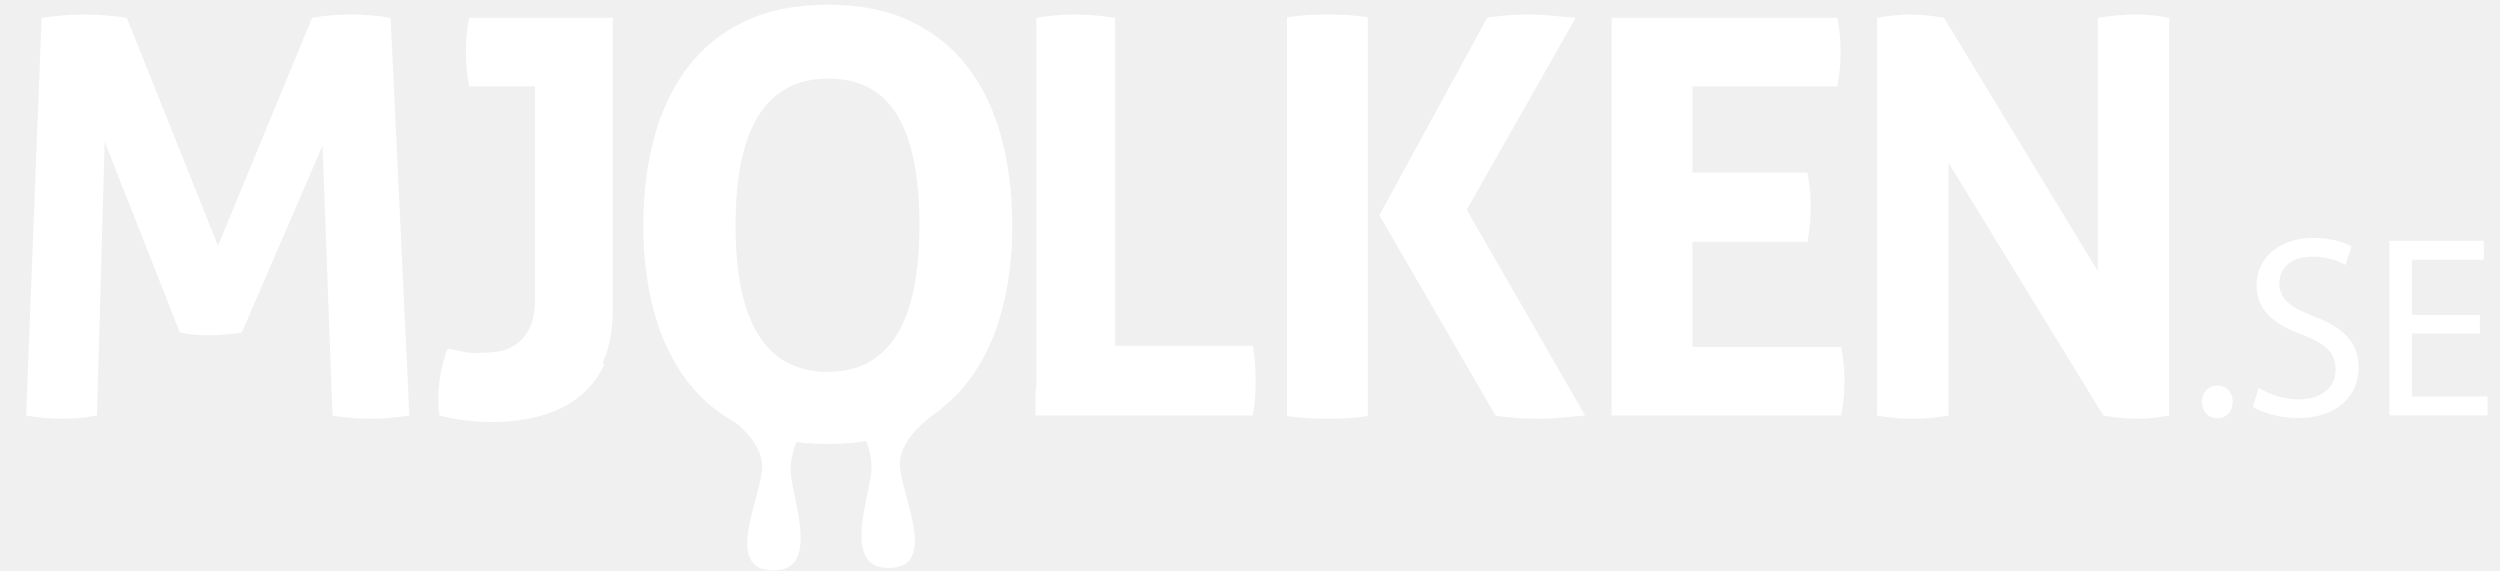
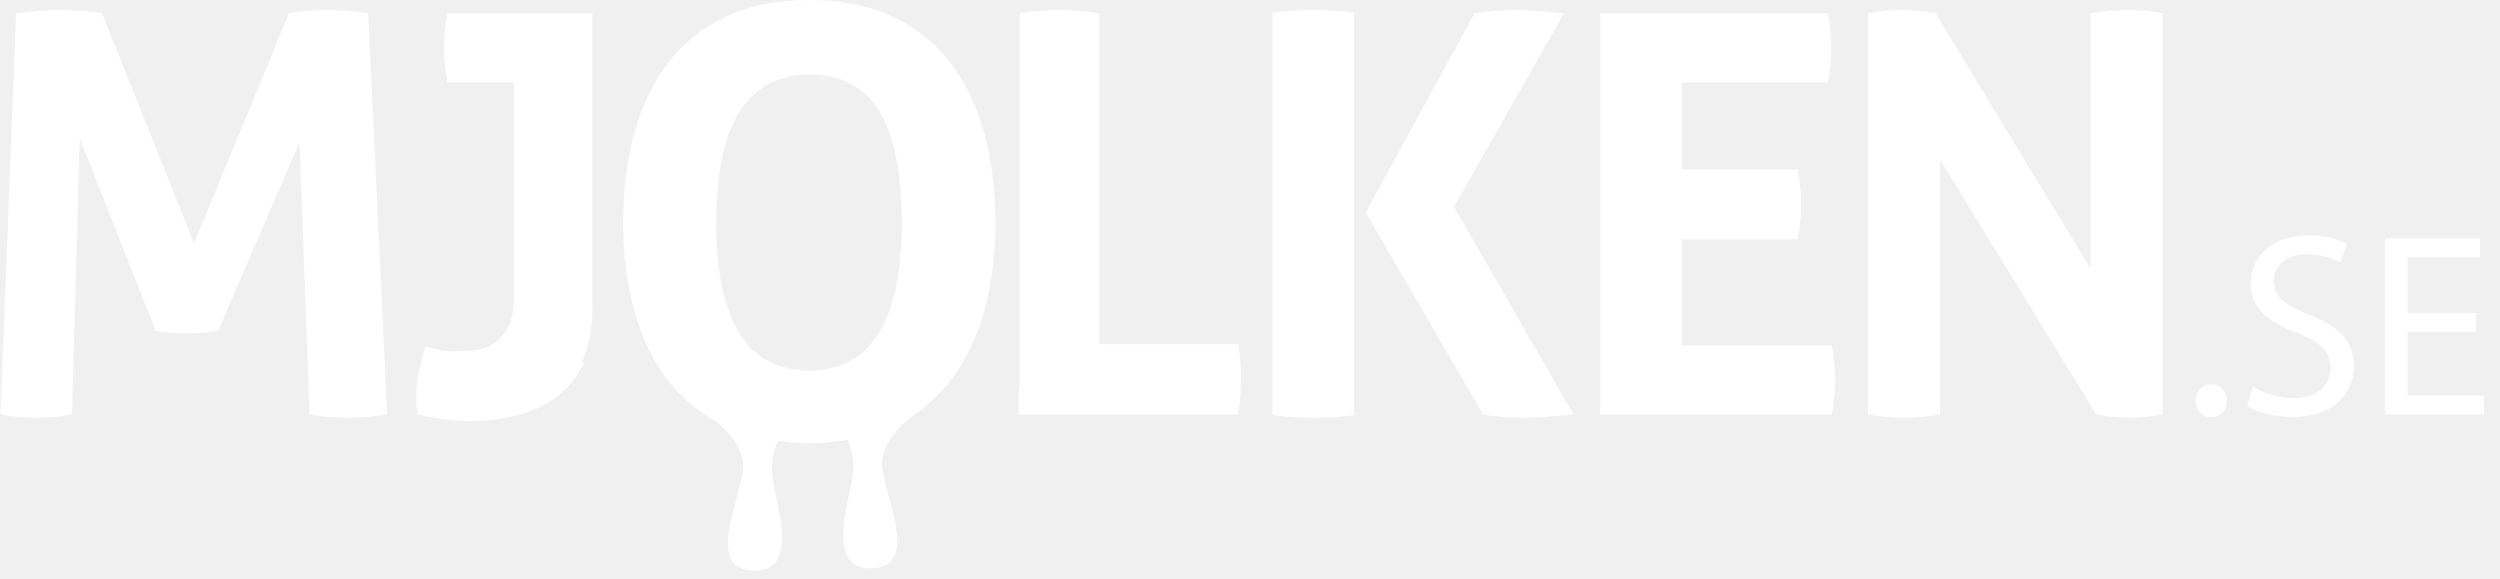
- <svg xmlns="http://www.w3.org/2000/svg" version="1.0" id="Layer_1" x="0px" y="0px" width="171.999px" height="39.246px" viewBox="0 0 171.999 39.246" enable-background="new 0 0 171.999 39.246" xml:space="preserve">
-   <path fill="#FFFFFF" d="M49.559,28.299c0,0,2.88,1.716,2.88,3.778  c0,2.065-2.779,7.168,0.79,7.168c3.327,0,1.166-5.221,1.166-6.893  c0-2.032,1.336-3.464,1.336-3.464L49.559,28.299z" />
-   <path fill="#FFFFFF" d="M64.798,28.129c0,0-2.882,1.718-2.882,3.782  c0,2.062,2.779,7.165-0.792,7.165c-3.324,0-1.164-5.219-1.164-6.891  c0-2.034-1.338-3.465-1.338-3.465L64.798,28.129z" />
+ <svg xmlns="http://www.w3.org/2000/svg" version="1.0" id="Layer_1" x="0px" y="0px" width="169.5px" height="39.246px" viewBox="0 -0 169.5 39.246" enable-background="new 0 -0 169.5 39.246" xml:space="preserve">
  <g>
-     <path fill="#FFFFFF" d="M151.49,27.652c0-0.659,0.445-1.123,1.069-1.123   s1.052,0.464,1.052,1.123c0,0.642-0.41,1.123-1.069,1.123   C151.918,28.775,151.49,28.294,151.49,27.652z" />
-     <path fill="#FFFFFF" d="M155.393,26.69c0.695,0.428,1.711,0.784,2.78,0.784   c1.586,0,2.513-0.837,2.513-2.049c0-1.123-0.642-1.765-2.264-2.389   c-1.96-0.695-3.172-1.711-3.172-3.404c0-1.872,1.55-3.261,3.885-3.261   c1.229,0,2.121,0.285,2.655,0.588l-0.428,1.266   c-0.392-0.214-1.194-0.57-2.281-0.57c-1.64,0-2.263,0.98-2.263,1.8   c0,1.123,0.731,1.675,2.388,2.317c2.032,0.784,3.065,1.764,3.065,3.529   c0,1.854-1.372,3.458-4.206,3.458c-1.158,0-2.424-0.338-3.065-0.766   L155.393,26.69z" />
-     <path fill="#FFFFFF" d="M170.613,22.947h-4.67v4.331h5.204v1.301h-6.754v-12.012h6.487   v1.301h-4.937v3.796h4.67V22.947z" />
+     <path fill="#FFFFFF" d="M149.93,26.056c-0.62,0-1.062,0.462-1.062,1.117   c0,0.639,0.426,1.116,1.046,1.116c0.654,0,1.063-0.478,1.063-1.116   C150.977,26.518,150.551,26.056,149.93,26.056z" />
+     <path fill="#FFFFFF" d="M156.539,21.326c-1.646-0.637-2.373-1.186-2.373-2.302   c0-0.815,0.617-1.79,2.248-1.79c1.083,0,1.878,0.354,2.268,0.567l0.426-1.259   c-0.531-0.301-1.416-0.584-2.641-0.584c-2.32,0-3.862,1.381-3.862,3.242   c0,1.683,1.205,2.692,3.156,3.383c1.61,0.62,2.248,1.258,2.248,2.375   c0,1.205-0.921,2.038-2.496,2.038c-1.066,0-2.073-0.354-2.767-0.78l-0.389,1.294   c0.637,0.424,1.895,0.761,3.047,0.761c2.818,0,4.182-1.595,4.182-3.437   C159.585,23.081,158.559,22.106,156.539,21.326z" />
+     <polygon fill="#FFFFFF" points="163.237,26.802 163.237,22.496 167.877,22.496 167.877,21.22    163.237,21.22 163.237,17.447 168.145,17.447 168.145,16.153 161.695,16.153    161.695,28.094 168.41,28.094 168.41,26.802  " />
+     <path fill="#FFFFFF" d="M22.202,0.674c-0.959,0-1.829,0.075-2.609,0.227L13.16,16.486   L6.919,0.901C5.96,0.749,4.99,0.674,4.006,0.674   c-0.934,0-1.905,0.075-2.913,0.227L0.034,28.099   c0.858,0.15,1.69,0.228,2.497,0.228c0.756,0,1.537-0.077,2.346-0.228   L5.406,9.374l5.145,13.052c0.352,0.075,0.693,0.125,1.021,0.151   c0.327,0.024,0.654,0.036,0.982,0.036c0.38,0,0.756-0.018,1.136-0.056   s0.743-0.083,1.098-0.132L20.31,9.639l0.68,18.46   c0.833,0.15,1.677,0.228,2.535,0.228c0.856,0,1.764-0.077,2.723-0.228   L24.963,0.901C24.08,0.749,23.159,0.674,22.202,0.674z" />
+     <path fill="#FFFFFF" d="M40.161,0.901h-0.162h-9.657c-0.15,0.731-0.226,1.5-0.226,2.307   c0,0.404,0.02,0.814,0.056,1.23c0.038,0.416,0.096,0.8,0.17,1.153h4.502   v14.487c0,0.909-0.133,1.608-0.397,2.101c-0.264,0.49-0.594,0.863-0.984,1.115   c-0.391,0.253-0.825,0.404-1.304,0.454c-0.48,0.052-0.934,0.076-1.362,0.076   c-0.355,0-0.695-0.038-1.021-0.114c-0.33-0.076-0.632-0.139-0.908-0.189   c-0.429,1.162-0.644,2.32-0.644,3.48c0,0.203,0.007,0.392,0.019,0.568   c0.013,0.177,0.031,0.352,0.058,0.529c0.579,0.15,1.19,0.265,1.835,0.34   c0.642,0.076,1.178,0.112,1.607,0.112c1.234,0,2.375-0.139,3.423-0.416   c1.046-0.276,1.952-0.723,2.723-1.342c0.698-0.561,1.254-1.275,1.684-2.131   c-0.033-0.07-0.058-0.148-0.089-0.221c0.003-0.012,0.01-0.02,0.015-0.031   c0.44-0.971,0.662-2.15,0.662-3.537V0.997   c0.017-0.03,0.028-0.066,0.044-0.096H40.161z" />
+     <path fill="#FFFFFF" d="M83.943,23.333h-9.419V0.901c-0.958-0.152-1.878-0.227-2.762-0.227   c-0.787,0-1.605,0.066-2.458,0.194c0.002,0.002,0.002,0.005,0.003,0.008   c-0.058,0.007-0.116,0.015-0.175,0.025v25.364   c-0.02,0.035-0.035,0.078-0.056,0.114v1.72h14.866   c0.076-0.429,0.127-0.838,0.152-1.229c0.024-0.391,0.038-0.787,0.038-1.191   c0-0.354-0.013-0.725-0.038-1.116C84.071,24.172,84.02,23.762,83.943,23.333z" />
+     <path fill="#FFFFFF" d="M89.083,0.674c-0.479,0-0.943,0.013-1.399,0.038   c-0.452,0.024-0.921,0.075-1.405,0.151V28.135   c0.484,0.076,0.953,0.128,1.405,0.152c0.456,0.026,0.908,0.039,1.363,0.039   c0.452,0,0.908-0.013,1.36-0.039c0.455-0.024,0.921-0.076,1.399-0.152V0.863   c-0.479-0.076-0.944-0.126-1.399-0.151C89.955,0.687,89.512,0.674,89.083,0.674z" />
+     <path fill="#FFFFFF" d="M106.03,0.901c-0.58-0.051-1.135-0.101-1.663-0.152   c-0.528-0.05-1.011-0.075-1.437-0.075c-0.405,0-0.852,0.013-1.343,0.038   c-0.492,0.024-1.03,0.088-1.611,0.189l-7.374,13.504l7.945,13.694   c0.604,0.1,1.152,0.164,1.644,0.188c0.492,0.026,0.938,0.039,1.344,0.039   c0.429,0,0.914-0.026,1.456-0.077c0.541-0.051,1.103-0.101,1.684-0.15   l-8.095-14.072L106.03,0.901z" />
+     <path fill="#FFFFFF" d="M114.015,23.409v-7.188h7.87   c0.151-0.782,0.225-1.576,0.225-2.383c0-0.756-0.073-1.538-0.225-2.345h-7.87   V5.592h9.913c0.152-0.757,0.228-1.551,0.228-2.383   c0-0.781-0.075-1.551-0.228-2.307h-15.436v27.198h15.7   c0.151-0.758,0.228-1.551,0.228-2.383c0-0.782-0.076-1.552-0.228-2.308H114.015z" />
+     <path fill="#FFFFFF" d="M141.744,0.901v17.324L131.227,0.901   c-0.806-0.152-1.588-0.227-2.344-0.227c-0.707,0-1.449,0.075-2.231,0.227v27.198   c0.782,0.15,1.588,0.228,2.419,0.228c0.832,0,1.654-0.077,2.46-0.228V10.811   l10.593,17.288c0.832,0.15,1.601,0.228,2.308,0.228   c0.653,0,1.386-0.077,2.191-0.228V0.901c-0.729-0.152-1.485-0.227-2.268-0.227   C143.523,0.674,142.652,0.749,141.744,0.901z" />
+     <path fill="#FFFFFF" d="M64.455,4.287c-1.025-1.349-2.334-2.4-3.923-3.155   c-1.591-0.754-3.478-1.132-5.663-1.132c-2.185,0-4.07,0.378-5.663,1.132   c-1.591,0.755-2.898,1.806-3.923,3.155s-1.788,2.947-2.284,4.793   c-0.499,1.847-0.748,3.849-0.748,6.006c0,2.158,0.249,4.146,0.748,5.965   c0.497,1.821,1.259,3.397,2.284,4.734c0.87,1.132,1.956,2.043,3.235,2.76   c0.827,0.687,1.865,1.792,1.865,3.026c0,2.054-2.763,7.127,0.786,7.127   c3.308,0,1.159-5.19,1.159-6.853c0-0.743,0.182-1.403,0.408-1.944   c0.68,0.089,1.383,0.15,2.134,0.15c0.931,0,1.796-0.085,2.62-0.22   c0.208,0.521,0.373,1.146,0.373,1.847c0,1.662-2.147,6.852,1.157,6.852   c3.55,0,0.788-5.074,0.788-7.124c0-2.052,2.865-3.76,2.865-3.76l-0.089,0.01   c0.702-0.544,1.331-1.165,1.874-1.871c1.025-1.337,1.786-2.913,2.286-4.734   c0.499-1.819,0.748-3.807,0.748-5.965c0-2.157-0.25-4.159-0.748-6.006   C66.24,7.234,65.479,5.635,64.455,4.287z M48.559,15.086   c0-6.686,2.118-10.031,6.35-10.031c2.13,0,3.702,0.837,4.713,2.508   c1.012,1.672,1.517,4.18,1.517,7.523c0,6.689-2.091,10.033-6.271,10.033   C50.663,25.119,48.559,21.775,48.559,15.086z" />
  </g>
-   <path fill="#FFFFFF" d="M2.864,1.228c1.014-0.152,1.99-0.227,2.93-0.227  c0.989,0,1.965,0.075,2.93,0.227l6.277,15.676l6.469-15.676  c0.786-0.152,1.66-0.227,2.625-0.227c0.963,0,1.889,0.075,2.777,0.227  l1.293,27.357c-0.964,0.151-1.877,0.229-2.739,0.229  c-0.863,0-1.711-0.078-2.55-0.229l-0.684-18.568L16.637,22.877  c-0.357,0.05-0.722,0.095-1.104,0.133s-0.76,0.057-1.142,0.057  c-0.33,0-0.659-0.012-0.988-0.037c-0.33-0.027-0.674-0.077-1.027-0.153  L7.202,9.749L6.668,28.584c-0.813,0.151-1.599,0.229-2.359,0.229  c-0.812,0-1.648-0.078-2.512-0.229L2.864,1.228z" />
-   <path fill="#FFFFFF" d="M39.455,13.882c0-2.973,0.342-5.734,1.031-8.279  c0.43-1.594,1.001-3.053,1.716-4.376h-9.92  c-0.151,0.735-0.228,1.509-0.228,2.321c0,0.407,0.02,0.818,0.057,1.237  c0.038,0.418,0.096,0.805,0.171,1.161h4.529v14.57  c0,0.915-0.135,1.619-0.4,2.113c-0.266,0.493-0.598,0.868-0.989,1.123  c-0.394,0.254-0.83,0.407-1.312,0.457c-0.483,0.051-0.939,0.076-1.37,0.076  c-0.357,0-0.699-0.038-1.027-0.115c-0.332-0.076-0.636-0.139-0.913-0.191  c-0.432,1.169-0.647,2.334-0.647,3.501c0,0.204,0.006,0.394,0.018,0.571  c0.013,0.178,0.032,0.354,0.058,0.533c0.583,0.151,1.197,0.266,1.846,0.342  c0.646,0.076,1.185,0.113,1.617,0.113c1.242,0,2.389-0.139,3.443-0.418  c1.052-0.279,1.964-0.727,2.739-1.35c0.702-0.564,1.262-1.283,1.693-2.143  c-0.425-0.948-0.789-1.952-1.081-3.023C39.797,19.597,39.455,16.857,39.455,13.882  z" />
-   <path fill="#FFFFFF" d="M42.158,21.316V1.228h-0.163c-0.715,1.323-1.287,2.782-1.716,4.376  c-0.689,2.545-1.031,5.306-1.031,8.279c0,2.975,0.342,5.714,1.031,8.223  c0.292,1.071,0.657,2.075,1.083,3.023c0.043-0.086,0.091-0.166,0.131-0.254  C41.936,23.898,42.158,22.711,42.158,21.316z" />
-   <path fill="#FFFFFF" d="M86.348,25.027c-0.025-0.394-0.076-0.805-0.152-1.237h-9.474v-22.562  c-0.963-0.152-1.889-0.227-2.777-0.227c-0.792,0-1.615,0.066-2.472,0.194  c0.724,1.333,1.303,2.802,1.738,4.409c0.686,2.545,1.031,5.306,1.031,8.279  c0,2.975-0.345,5.714-1.031,8.223c-0.48,1.747-1.139,3.327-1.967,4.75v1.73  h14.953c0.076-0.432,0.127-0.843,0.152-1.237s0.039-0.792,0.039-1.199  C86.386,25.793,86.373,25.42,86.348,25.027z" />
-   <path fill="#FFFFFF" d="M74.297,13.882c0-2.975-0.332-5.684-1.031-8.279  c-0.435-1.607-1.015-3.076-1.737-4.409c-0.078,0.012-0.153,0.022-0.23,0.033  v25.627c0.83-1.423,1.487-3.003,1.967-4.75  C73.952,19.597,74.297,16.857,74.297,13.882z" />
-   <path fill="#FFFFFF" d="M88.544,1.189c0.481-0.076,0.952-0.126,1.408-0.153  c0.458-0.023,0.926-0.036,1.408-0.036c0.432,0,0.875,0.013,1.331,0.036  c0.458,0.027,0.926,0.077,1.408,0.153v27.431  c-0.481,0.077-0.949,0.128-1.408,0.153c-0.457,0.027-0.913,0.04-1.37,0.04  c-0.456,0-0.911-0.013-1.369-0.04c-0.457-0.025-0.927-0.076-1.408-0.153V1.189z   M94.899,14.811l7.417-13.583c0.584-0.101,1.124-0.164,1.619-0.191  c0.495-0.023,0.944-0.036,1.351-0.036c0.43,0,0.913,0.023,1.446,0.075  c0.531,0.051,1.089,0.101,1.673,0.152l-7.495,13.203l8.143,14.154  c-0.584,0.05-1.148,0.1-1.693,0.151c-0.546,0.051-1.035,0.078-1.464,0.078  c-0.408,0-0.856-0.013-1.352-0.04c-0.496-0.025-1.047-0.089-1.655-0.189  L94.899,14.811z" />
-   <path fill="#FFFFFF" d="M110.882,1.228h15.523c0.153,0.76,0.229,1.536,0.229,2.321  c0,0.837-0.076,1.635-0.229,2.397h-9.969v5.935h7.916  c0.151,0.813,0.226,1.599,0.226,2.359c0,0.812-0.075,1.612-0.226,2.397h-7.916  v7.229h10.234c0.153,0.76,0.229,1.534,0.229,2.321  c0,0.837-0.076,1.635-0.229,2.397h-15.789V1.228z" />
-   <path fill="#FFFFFF" d="M129.145,1.228c0.787-0.152,1.534-0.227,2.245-0.227  c0.762,0,1.547,0.075,2.359,0.227l10.578,17.426V1.228  c0.913-0.152,1.788-0.227,2.625-0.227c0.787,0,1.547,0.075,2.283,0.227v27.357  c-0.812,0.151-1.547,0.229-2.207,0.229c-0.71,0-1.484-0.078-2.321-0.229  l-10.653-17.388v17.388c-0.812,0.151-1.637,0.229-2.473,0.229  c-0.837,0-1.649-0.078-2.436-0.229V1.228z" />
-   <path fill="#FFFFFF" d="M56.951,30.548c-2.198,0-4.094-0.38-5.696-1.139  c-1.601-0.758-2.915-1.811-3.946-3.152c-1.031-1.345-1.798-2.93-2.297-4.761  c-0.501-1.829-0.752-3.83-0.752-6c0-2.171,0.25-4.184,0.752-6.042  c0.5-1.856,1.267-3.463,2.297-4.821c1.031-1.354,2.346-2.414,3.946-3.172  c1.602-0.758,3.498-1.139,5.696-1.139c2.198,0,4.095,0.38,5.696,1.139  c1.599,0.759,2.915,1.818,3.946,3.172c1.031,1.358,1.796,2.965,2.299,4.821  c0.501,1.859,0.752,3.871,0.752,6.042c0,2.17-0.25,4.17-0.752,6  c-0.503,1.831-1.269,3.417-2.299,4.761c-1.031,1.341-2.347,2.394-3.946,3.152  C61.046,30.168,59.149,30.548,56.951,30.548z M56.951,25.586  c4.203,0,6.307-3.364,6.307-10.09c0-3.363-0.508-5.887-1.526-7.566  C60.714,6.248,59.134,5.406,56.991,5.406c-4.256,0-6.386,3.363-6.386,10.09  S52.721,25.586,56.951,25.586z" />
-   <g>
- </g>
-   <g>
- </g>
-   <g>
- </g>
-   <g>
- </g>
-   <g>
- </g>
-   <g>
- </g>
</svg>
